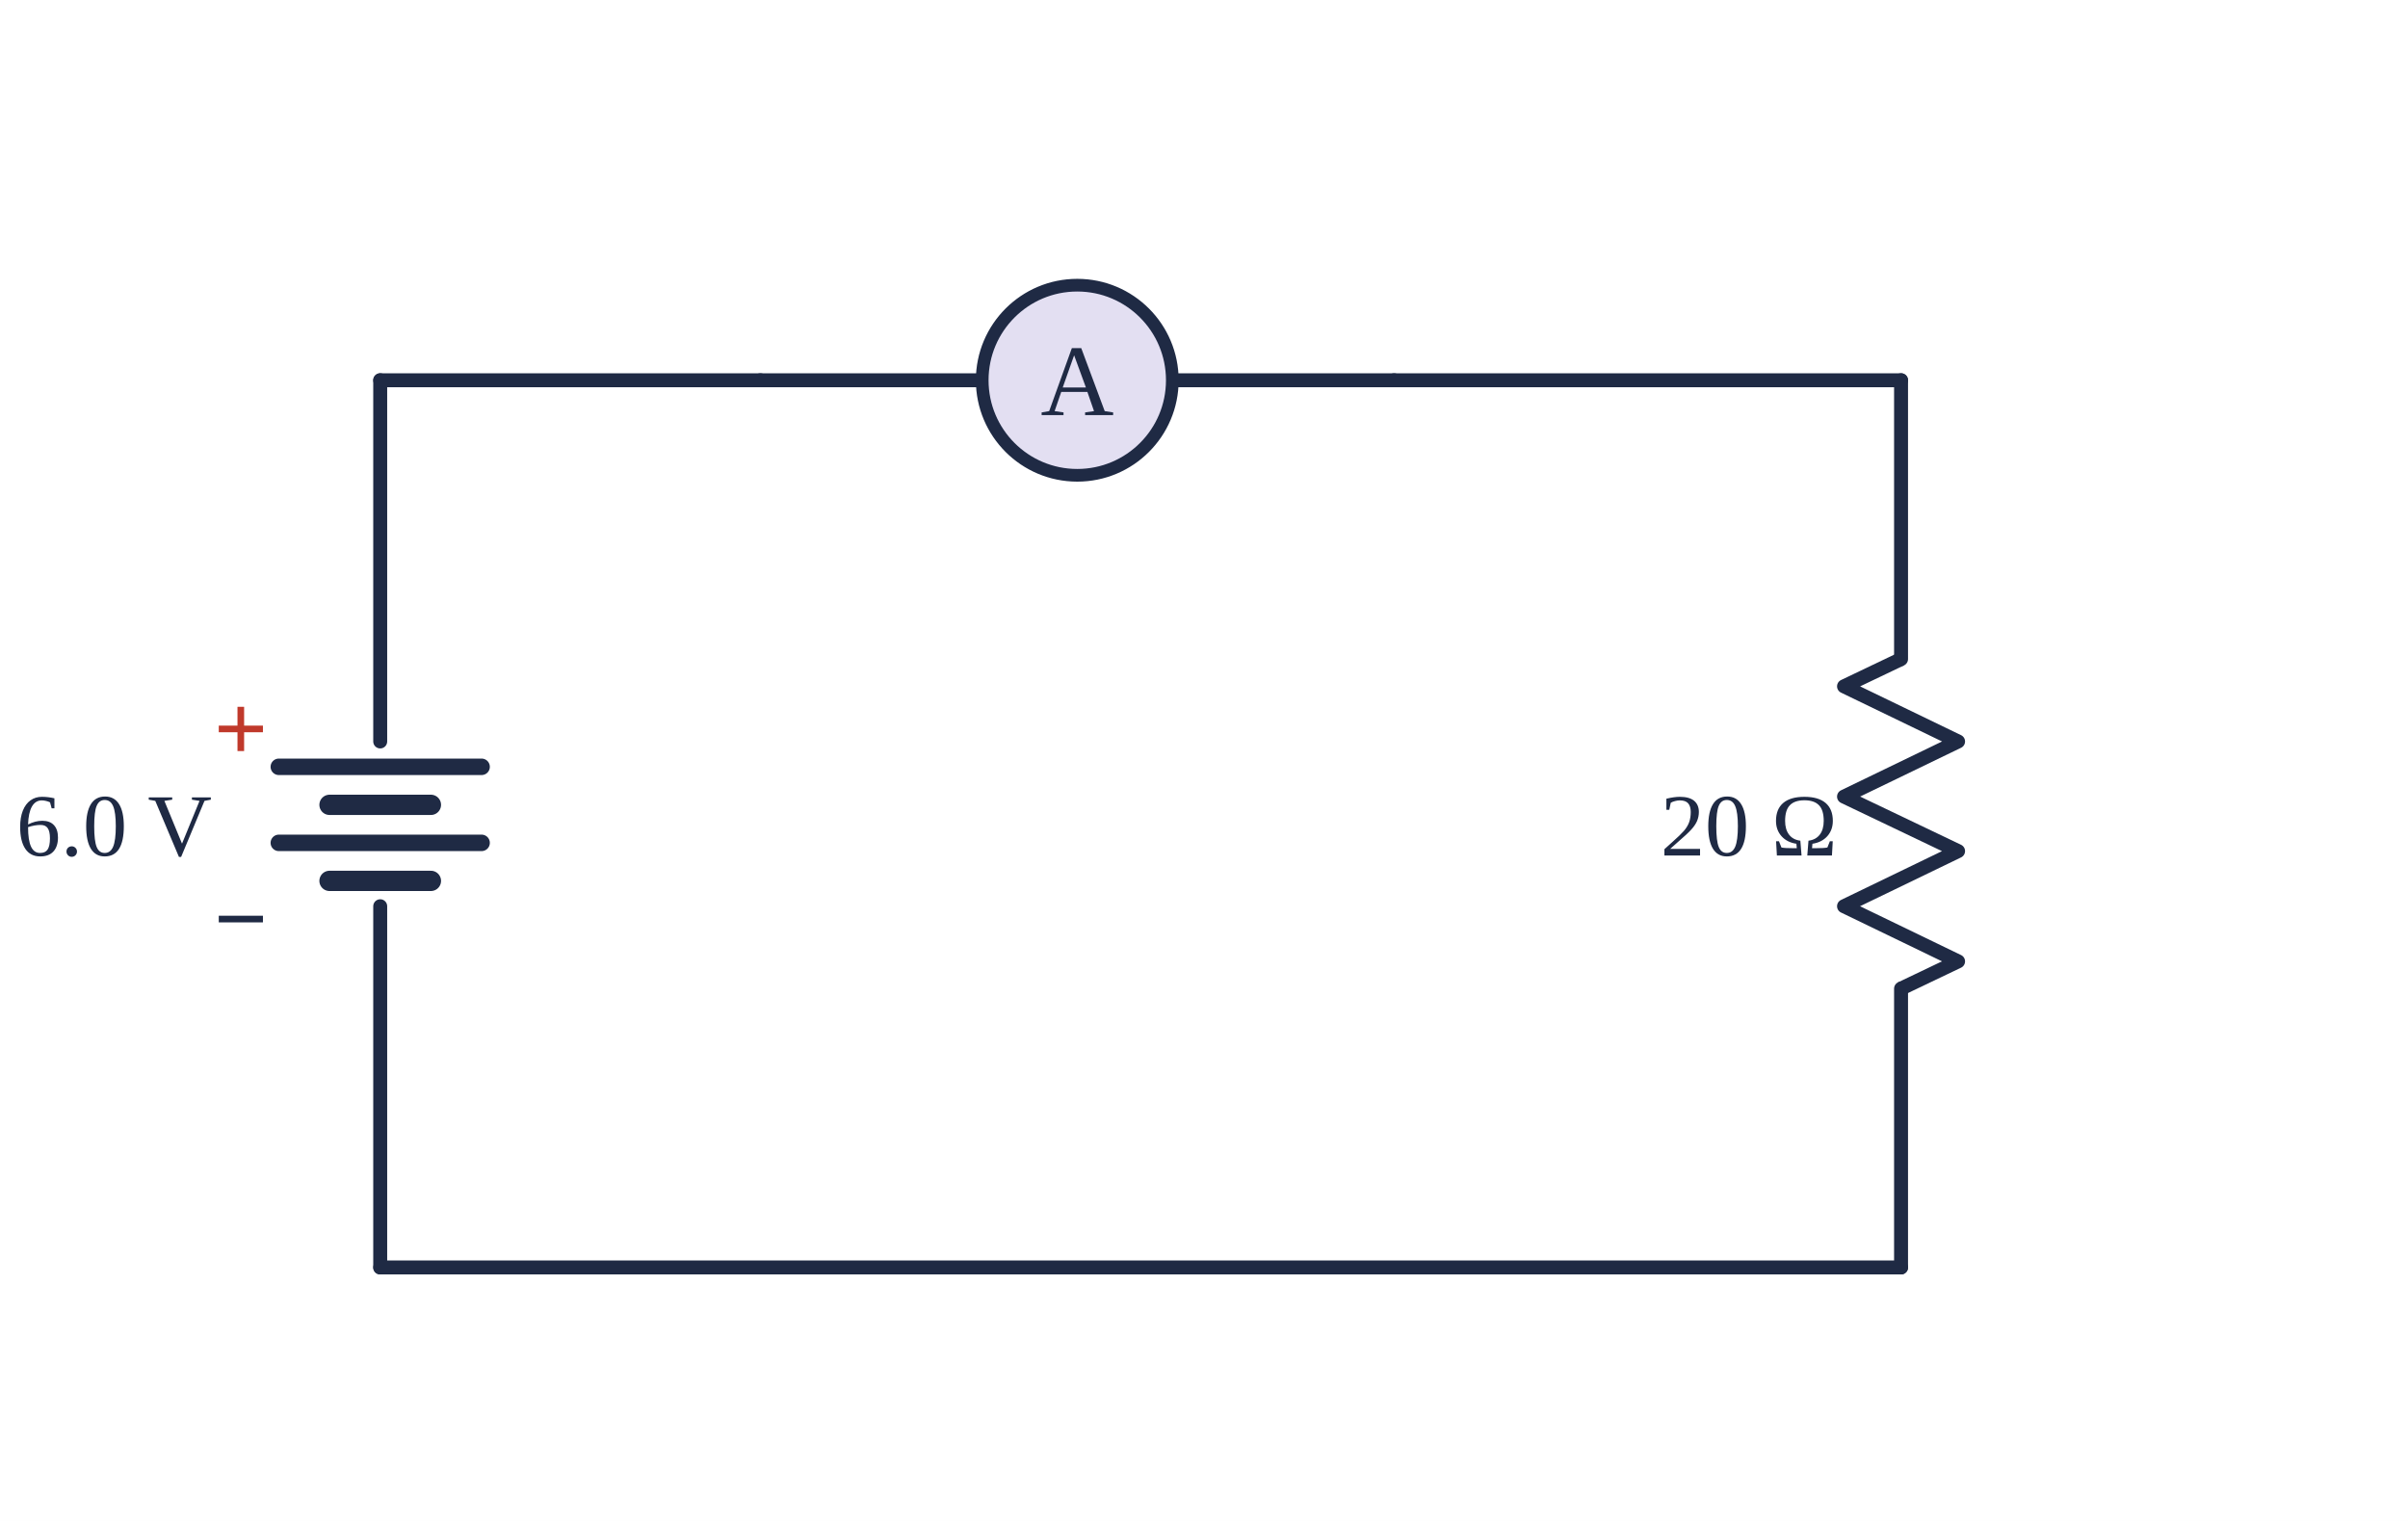
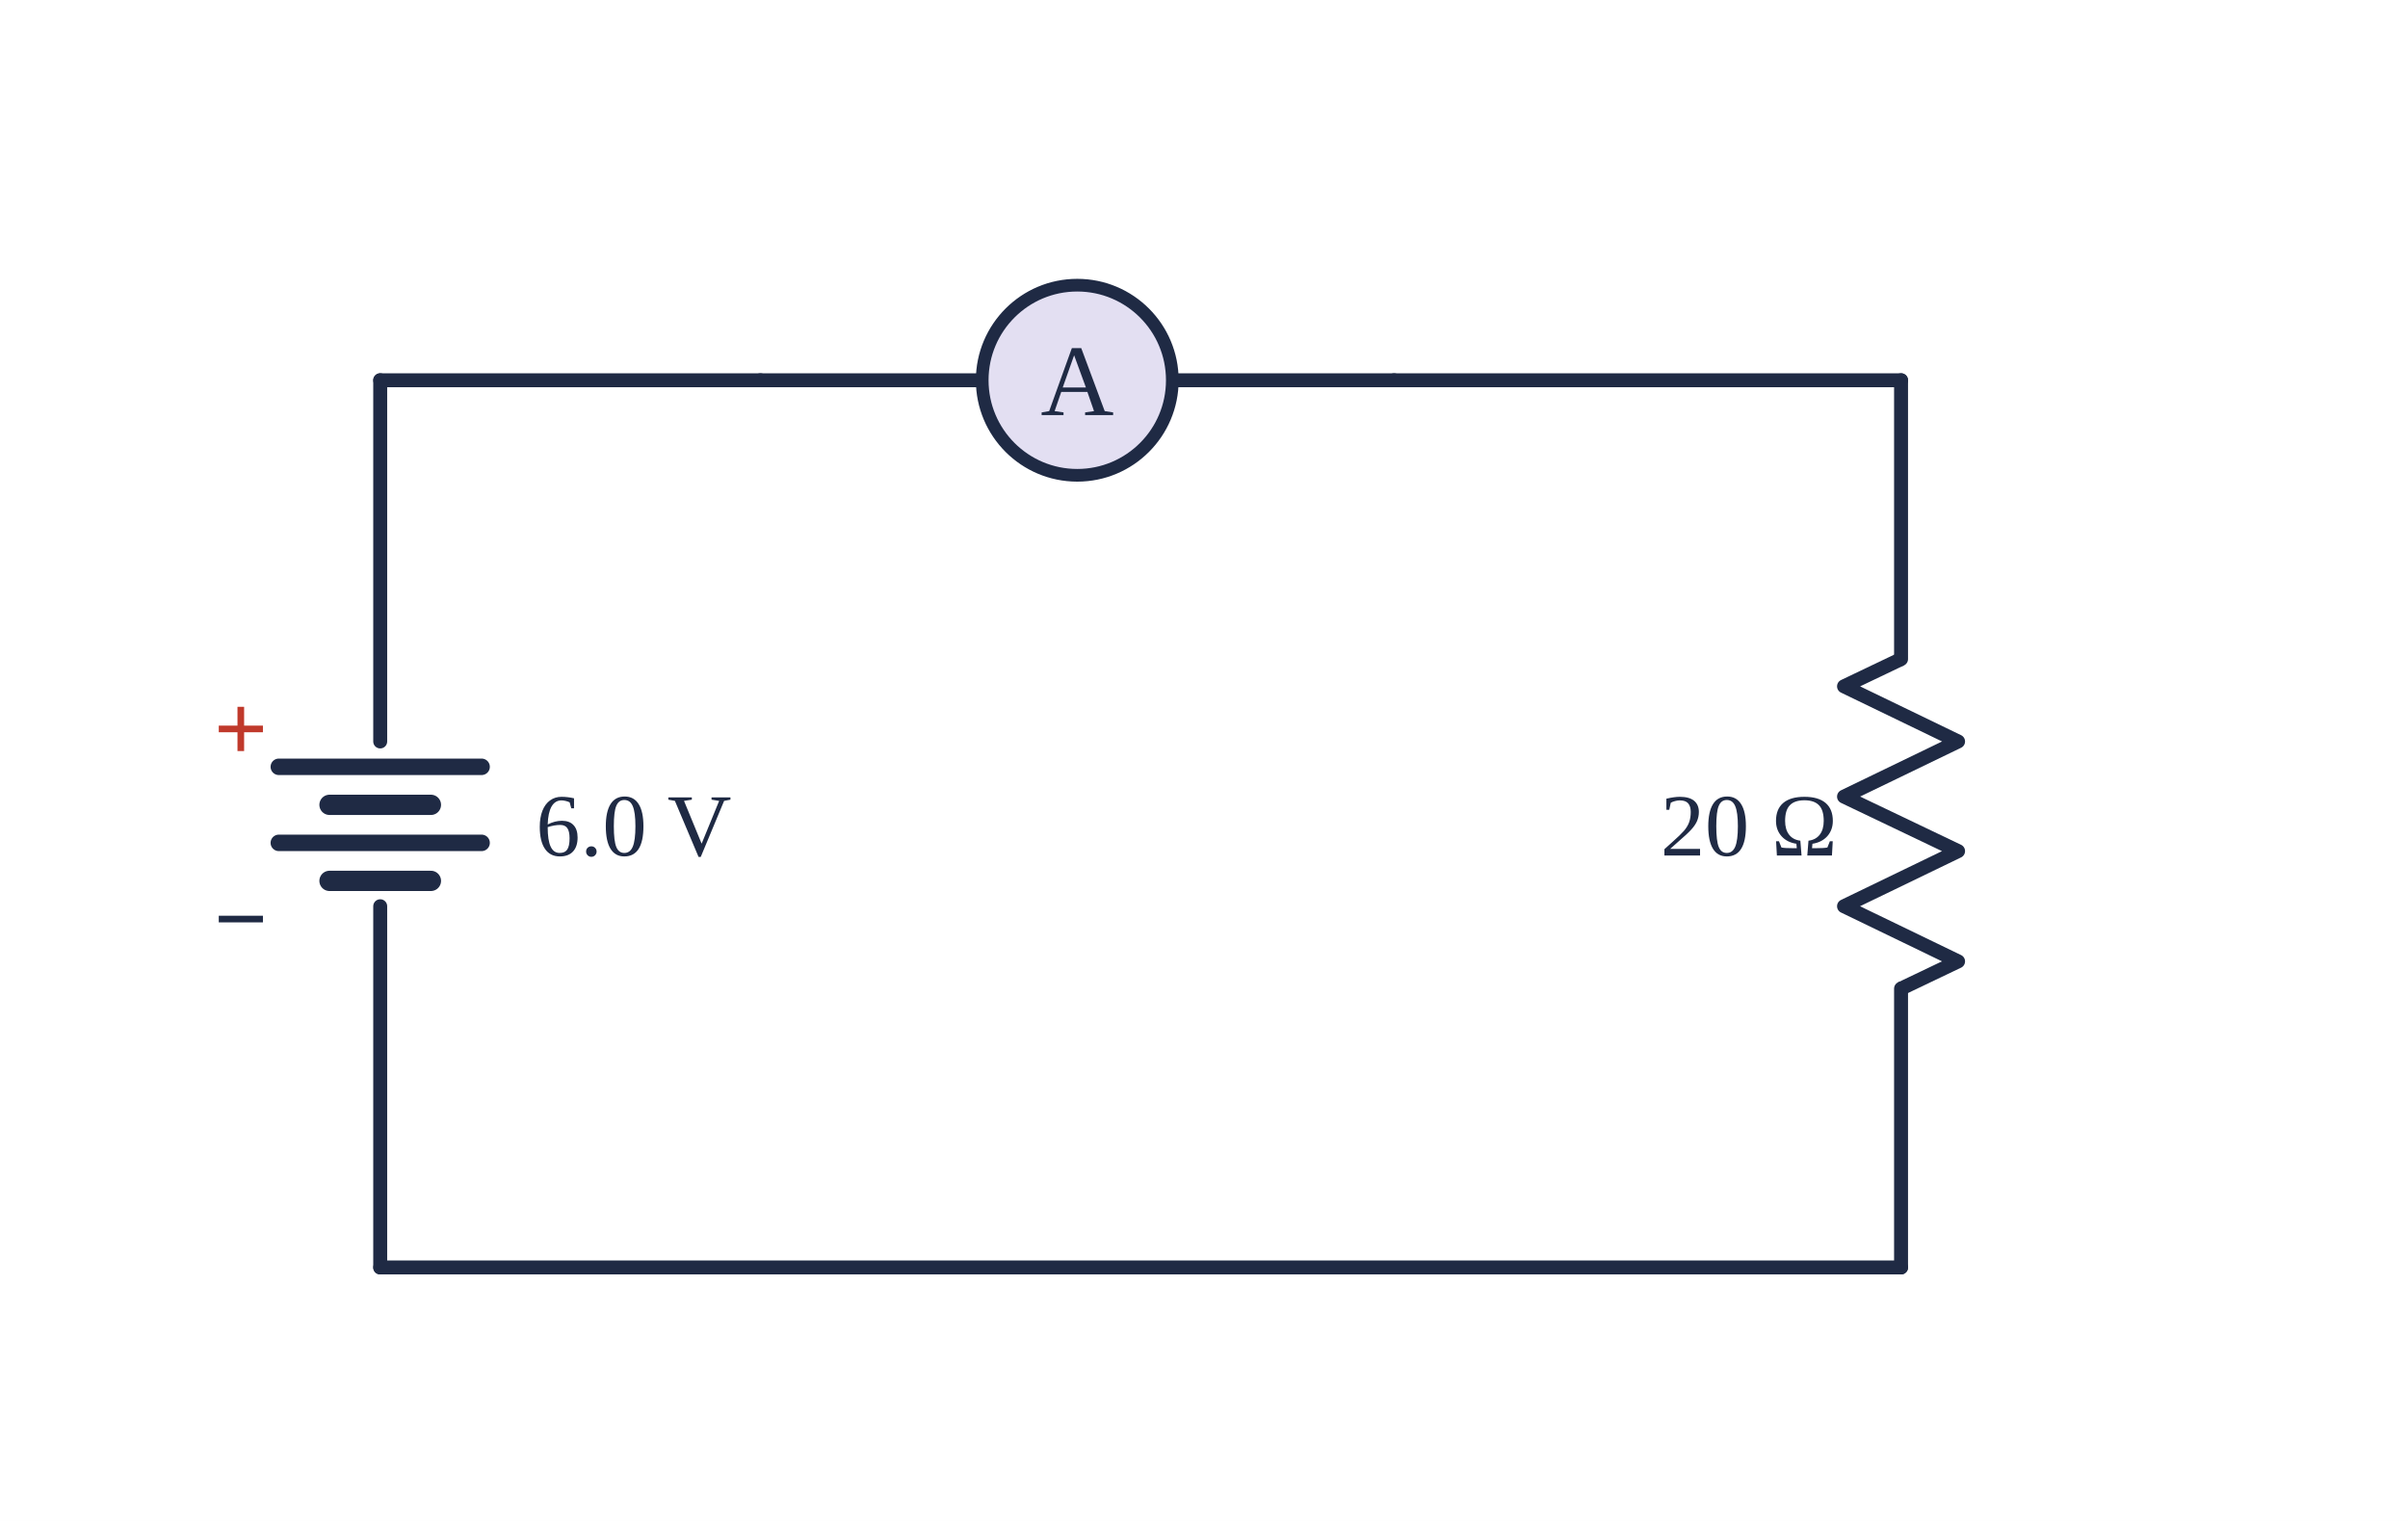
<svg xmlns="http://www.w3.org/2000/svg" viewBox="0 0 380 240" width="380" height="240">
  <rect width="380" height="240" fill="#fff" />
  <line x1="60.0" y1="200.0" x2="60.0" y2="143.0" stroke="#1f2a44" stroke-width="2.2" stroke-linecap="round" />
  <line x1="60.0" y1="117.0" x2="60.0" y2="60.0" stroke="#1f2a44" stroke-width="2.2" stroke-linecap="round" />
  <line x1="44.0" y1="121.0" x2="76.0" y2="121.0" stroke="#1f2a44" stroke-width="2.6" stroke-linecap="round" />
  <line x1="52.0" y1="127.0" x2="68.0" y2="127.0" stroke="#1f2a44" stroke-width="3.2" stroke-linecap="round" />
  <line x1="44.0" y1="133.0" x2="76.0" y2="133.0" stroke="#1f2a44" stroke-width="2.6" stroke-linecap="round" />
  <line x1="52.0" y1="139.0" x2="68.0" y2="139.0" stroke="#1f2a44" stroke-width="3.2" stroke-linecap="round" />
  <text x="38.0" y="120.0" text-anchor="middle" font-size="15" fill="#c0392b" font-weight="bold" font-family="'Times New Roman',Times,serif">+</text>
  <text x="38.0" y="150.0" text-anchor="middle" font-size="15" fill="#1f2a44" font-weight="bold" font-family="'Times New Roman',Times,serif">−</text>
-   <text x="18.0" y="135.0" text-anchor="middle" font-size="14" fill="#1f2a44" font-weight="normal" font-family="'Times New Roman',Times,serif">6.0 V</text>
+   <text x="100.0" y="135.0" text-anchor="middle" font-size="14" fill="#1f2a44" font-weight="normal" font-family="'Times New Roman',Times,serif">6.0 V</text>
  <line x1="60.0" y1="60.0" x2="120.0" y2="60.0" stroke="#1f2a44" stroke-width="2.2" stroke-linecap="round" />
  <line x1="120.0" y1="60.0" x2="155.0" y2="60.0" stroke="#1f2a44" stroke-width="2.2" stroke-linecap="round" />
  <line x1="185.0" y1="60.0" x2="220.0" y2="60.0" stroke="#1f2a44" stroke-width="2.2" stroke-linecap="round" />
  <circle cx="170.0" cy="60.0" r="15" fill="#e3dff2" stroke="#1f2a44" stroke-width="2" />
  <text x="170.0" y="65.5" text-anchor="middle" font-size="16" fill="#1f2a44" font-weight="normal" font-family="'Times New Roman',Times,serif">A</text>
  <line x1="220.0" y1="60.0" x2="300.0" y2="60.0" stroke="#1f2a44" stroke-width="2.2" stroke-linecap="round" />
  <line x1="300.0" y1="60.0" x2="300.0" y2="104.0" stroke="#1f2a44" stroke-width="2.2" stroke-linecap="round" />
  <line x1="300.0" y1="156.0" x2="300.0" y2="200.0" stroke="#1f2a44" stroke-width="2.2" stroke-linecap="round" />
  <polyline points="300.0,104.0 291.0,108.3 309.0,117.0 291.0,125.7 309.0,134.3 291.0,143.0 309.0,151.7 300.0,156.0" fill="none" stroke="#1f2a44" stroke-width="2.2" stroke-linejoin="round" />
  <text x="276.0" y="135.0" text-anchor="middle" font-size="14" fill="#1f2a44" font-weight="normal" font-family="'Times New Roman',Times,serif">20 Ω</text>
  <line x1="300.0" y1="200.0" x2="60.0" y2="200.0" stroke="#1f2a44" stroke-width="2.2" stroke-linecap="round" />
</svg>
